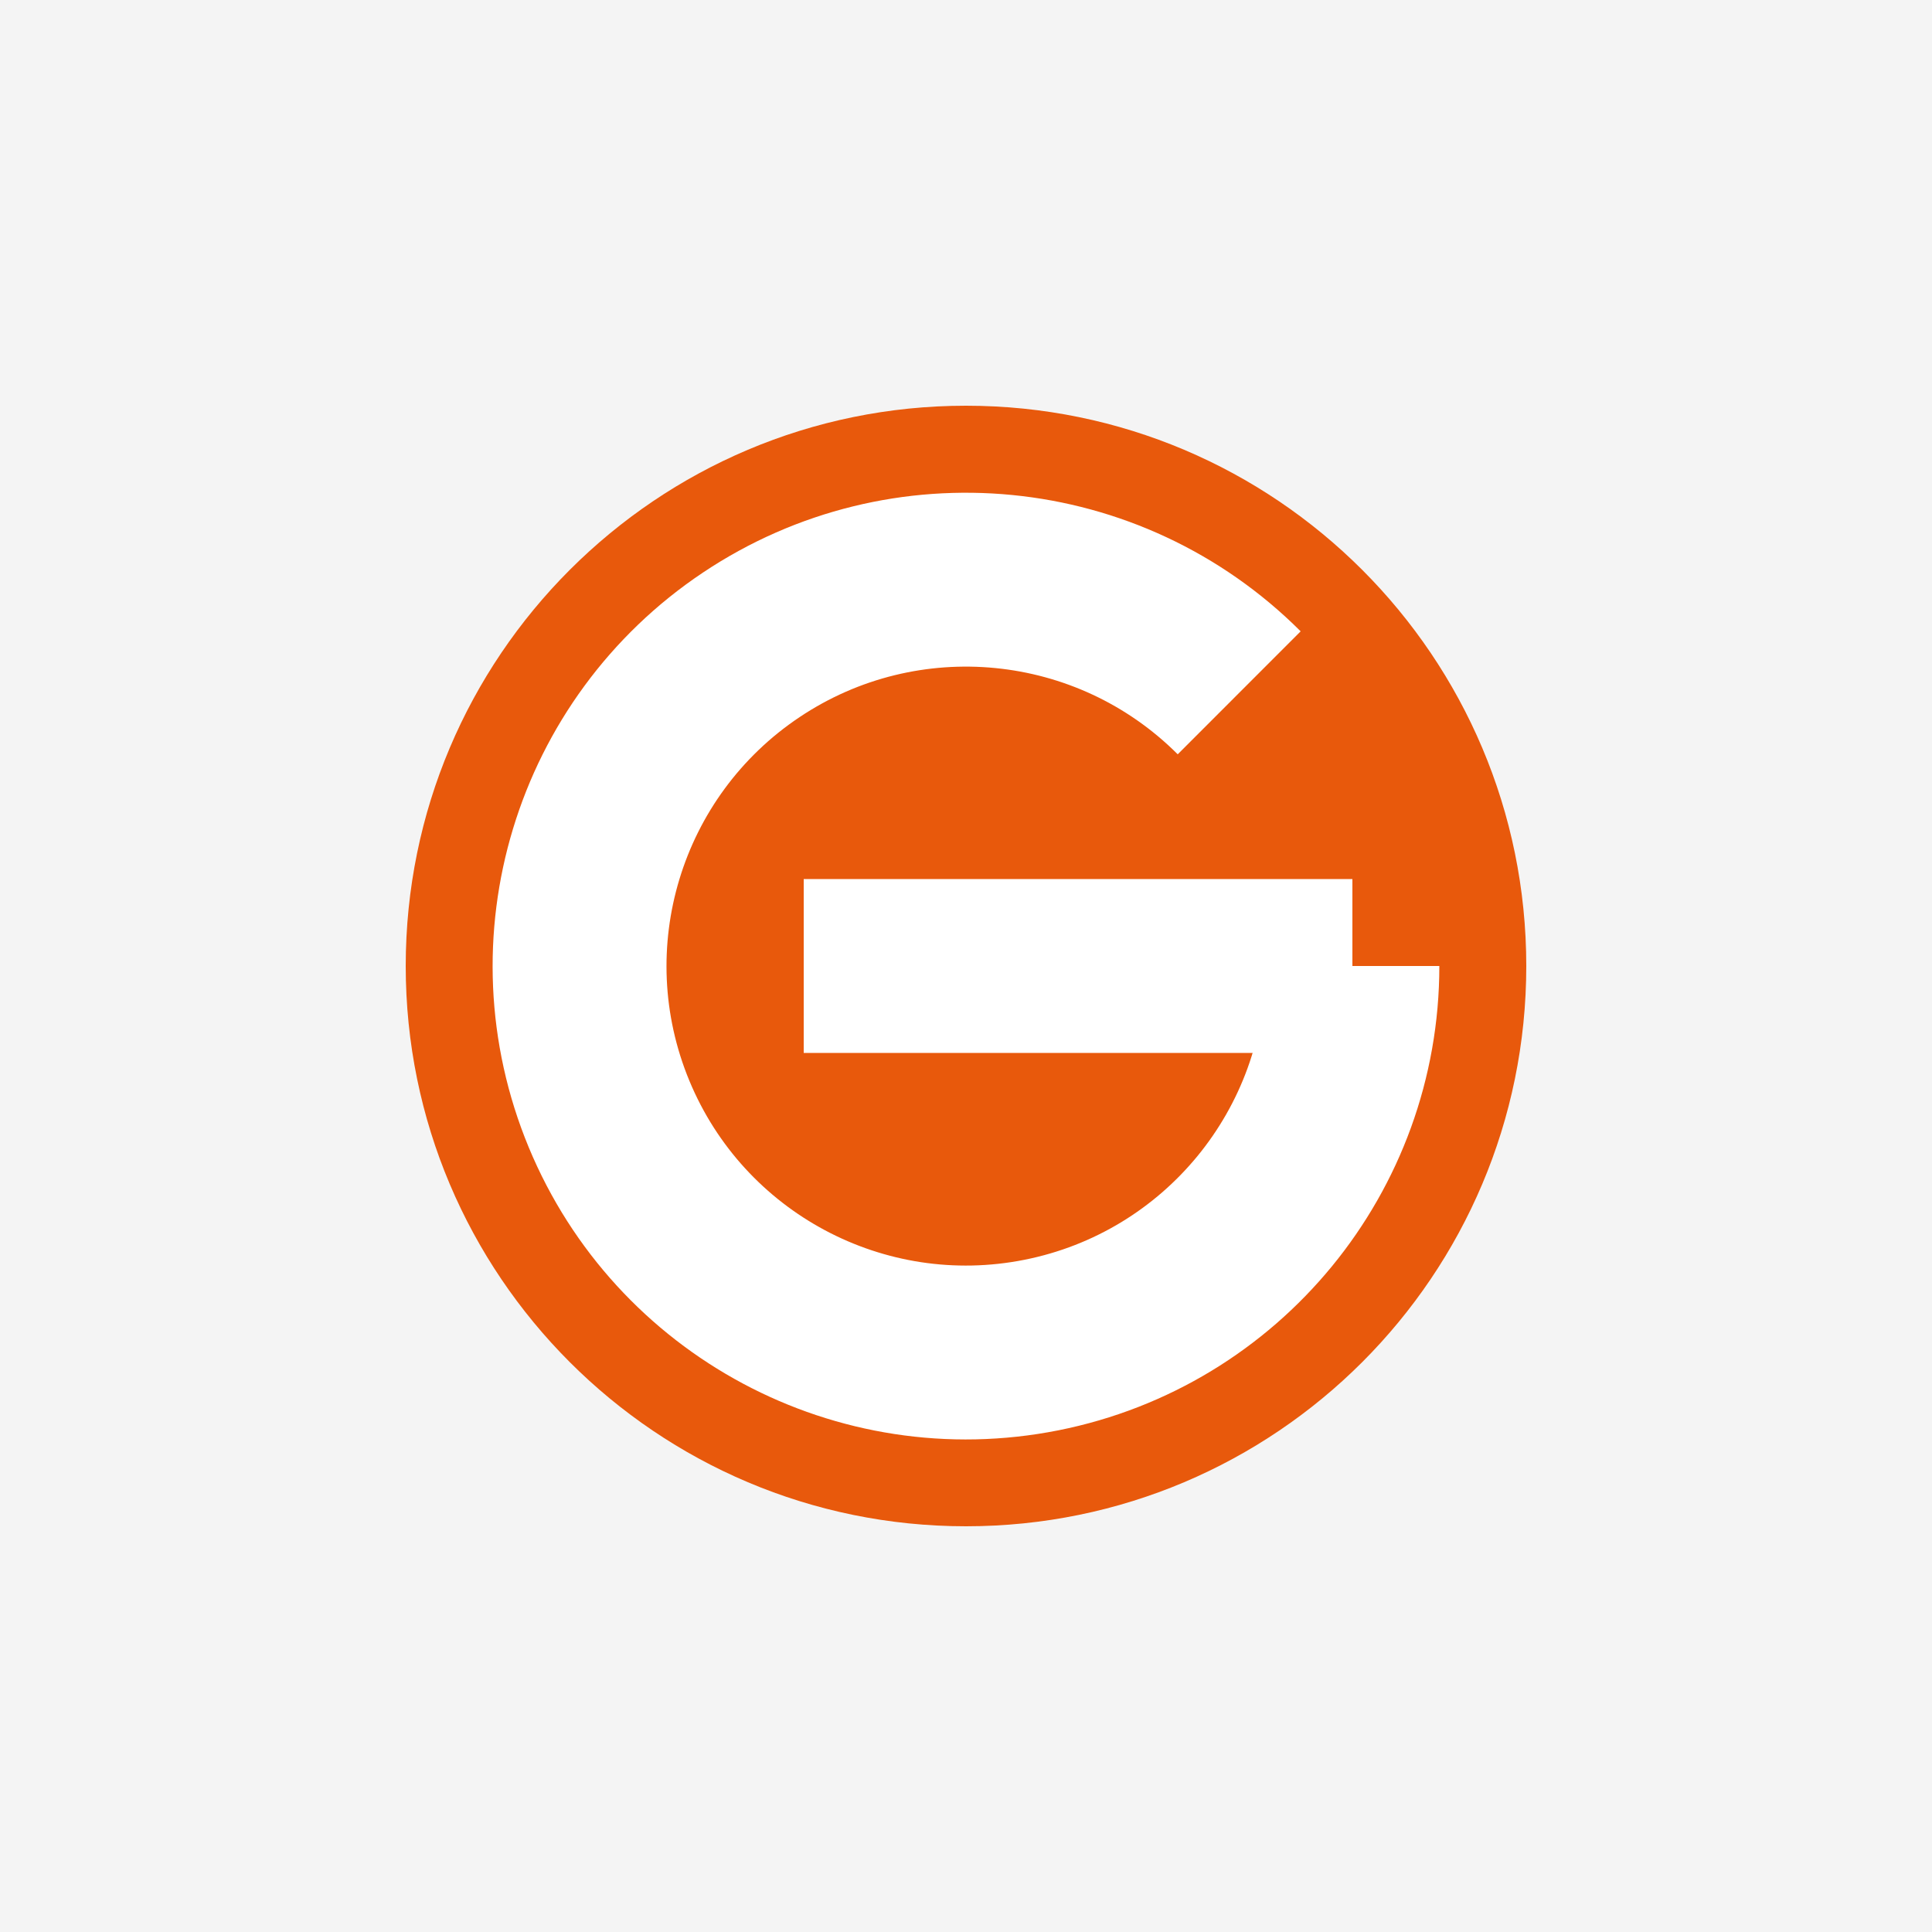
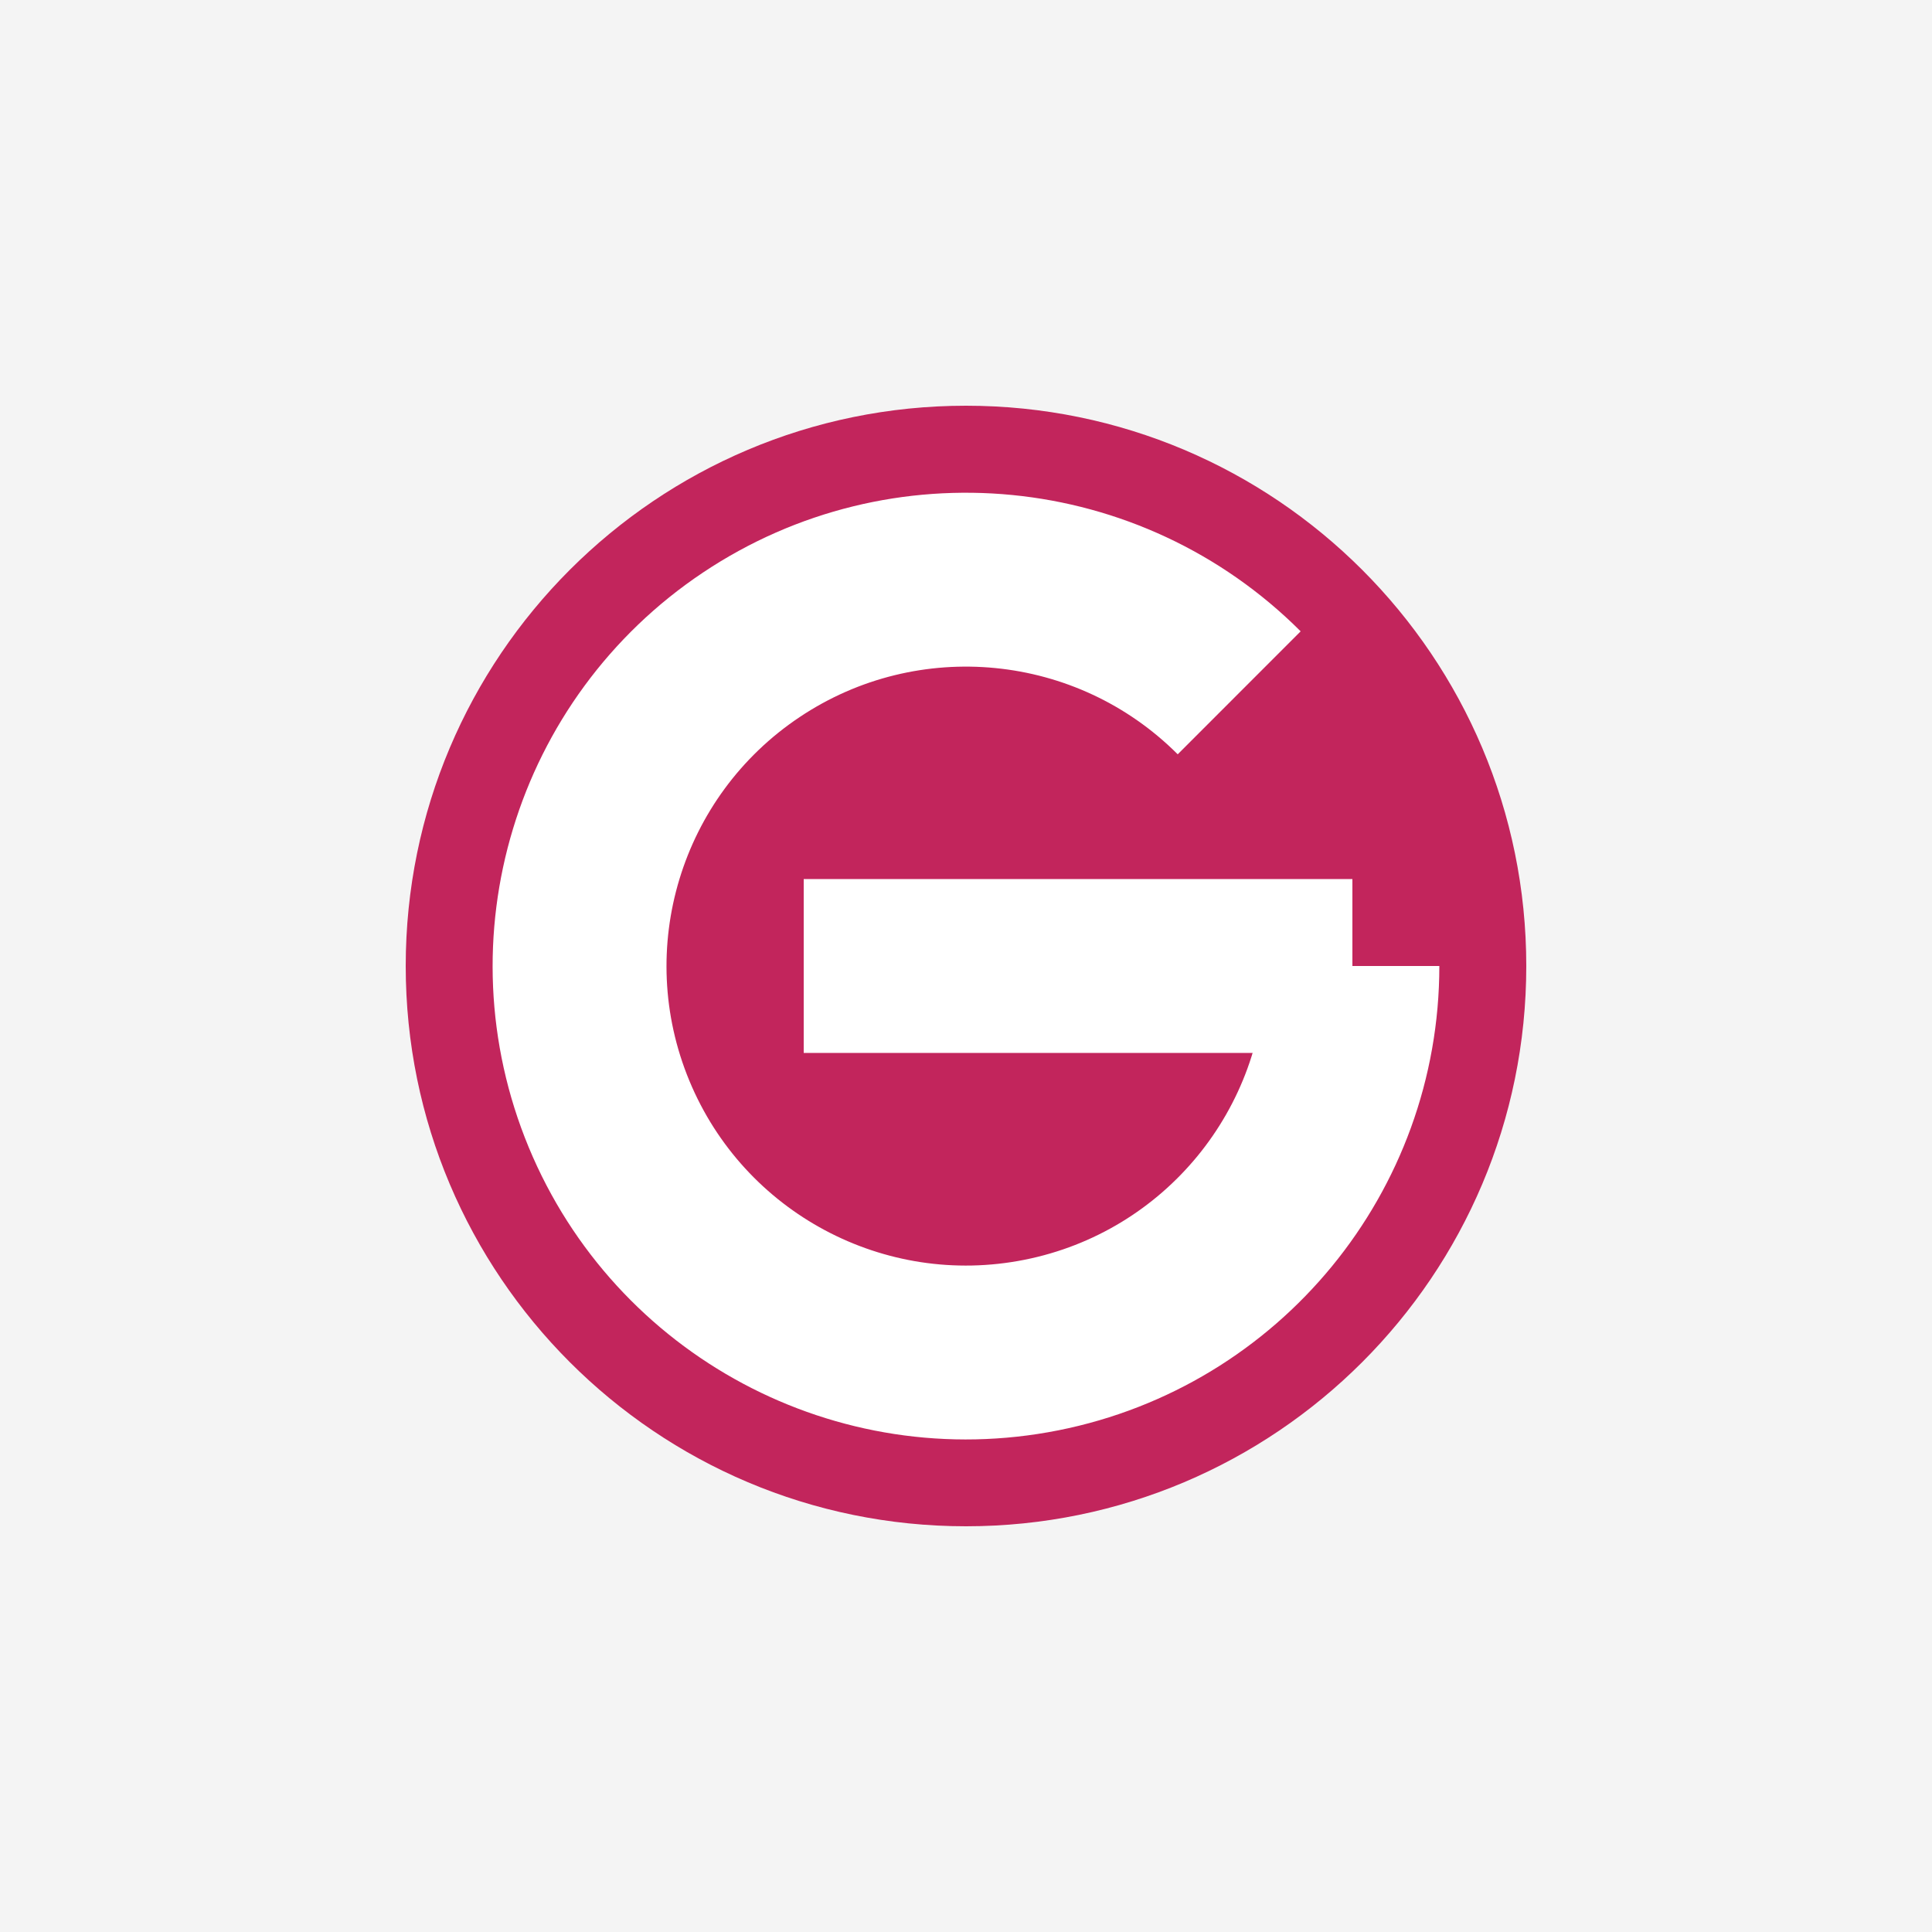
<svg xmlns="http://www.w3.org/2000/svg" width="200" height="200" viewBox="0 0 200 200" role="img" aria-label="GoodSocials logo candidate: G, accent badge">
  <rect width="200" height="200" fill="#F4F4F4" />
-   <circle cx="100" cy="100" r="58" fill="#E8590C" />
+   <circle cx="100" cy="100" r="58" fill="#C2255C" />
  <path d="M 128.28 71.72 A 40 40 0 1 0 140 100" fill="none" stroke="#FFFFFF" stroke-width="18" stroke-linecap="butt" />
  <path d="M 140 100 L 83.2 100" fill="none" stroke="#FFFFFF" stroke-width="18" stroke-linecap="butt" />
</svg>
